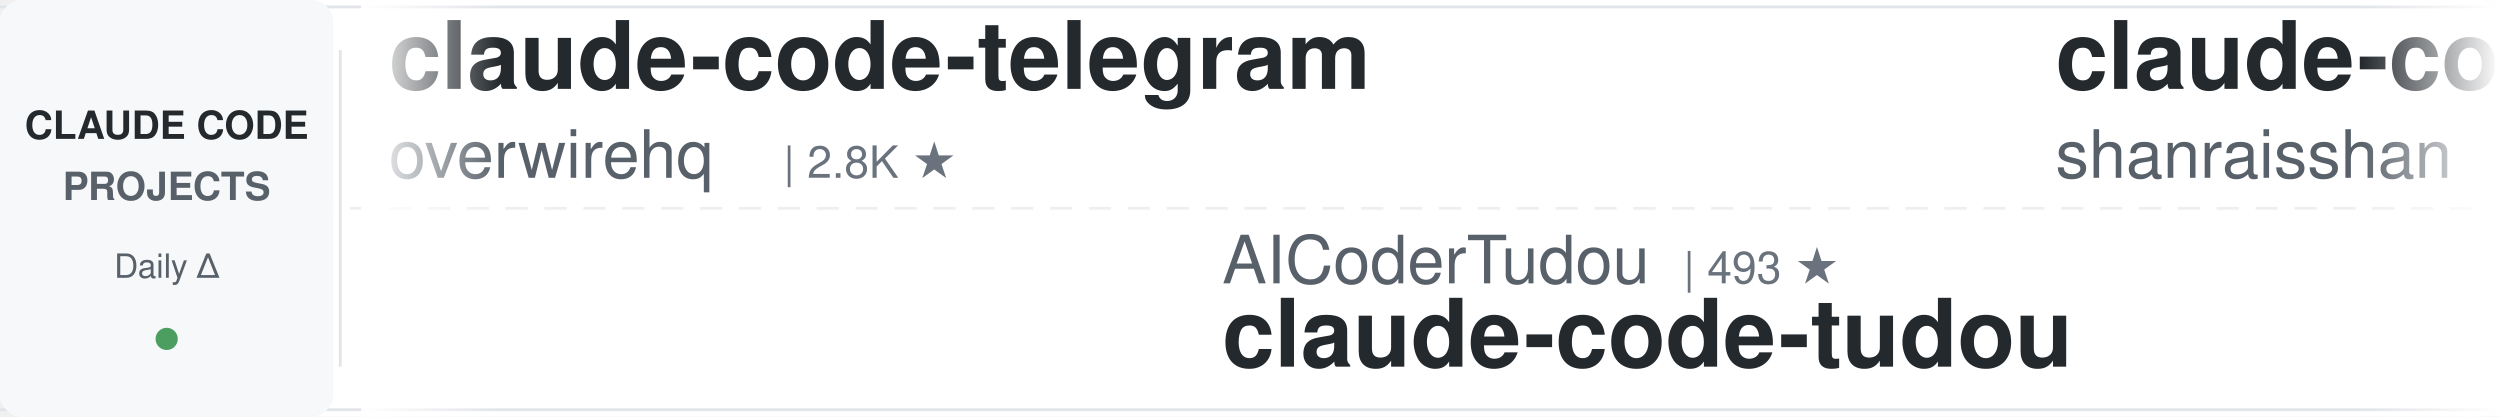
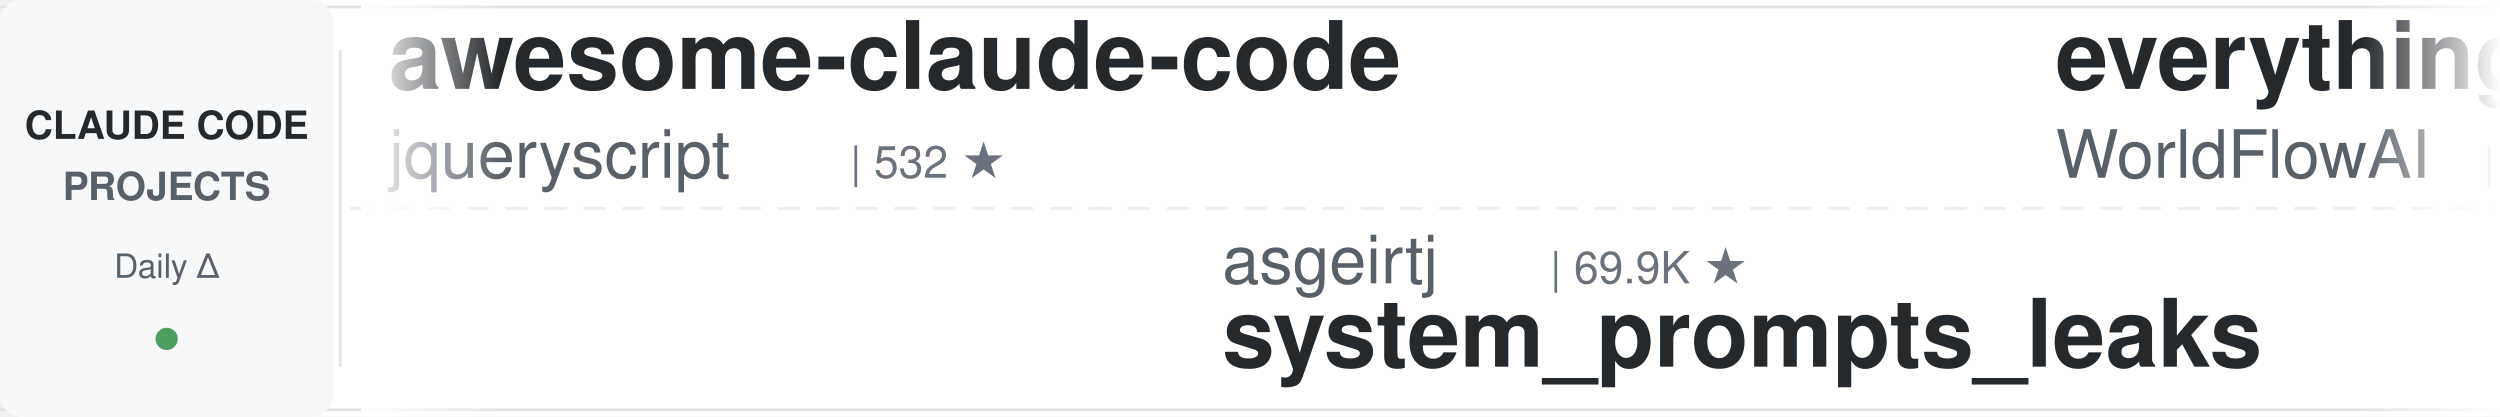
<svg xmlns="http://www.w3.org/2000/svg" width="900" height="150">
  <defs>
    <linearGradient id="leftFade" x1="0%" y1="0%" x2="100%" y2="0%">
      <stop offset="0%" style="stop-color:#ffffff;stop-opacity:1" />
      <stop offset="100%" style="stop-color:#ffffff;stop-opacity:0" />
    </linearGradient>
    <linearGradient id="rightFade" x1="0%" y1="0%" x2="100%" y2="0%">
      <stop offset="0%" style="stop-color:#ffffff;stop-opacity:0" />
      <stop offset="100%" style="stop-color:#ffffff;stop-opacity:1" />
    </linearGradient>
  </defs>
  <rect width="900" height="150" fill="#ffffff" rx="8" />
  <rect x="0" y="2" width="900" height="1" fill="#e1e4e8" />
  <rect x="0" y="147" width="900" height="1" fill="#e1e4e8" />
  <line x1="0" y1="75" x2="900" y2="75" stroke="#e1e4e8" stroke-width="1" stroke-dasharray="8 6" opacity="0.6" />
  <rect x="0" y="0" width="120" height="150" fill="#f6f8fa" rx="8" />
  <text x="60" y="50" font-family="-apple-system, BlinkMacSystemFont, 'Segoe UI', Helvetica, Arial, sans-serif" font-size="14" font-weight="600" fill="#24292e" text-anchor="middle">CLAUDE CODE</text>
  <text x="60" y="72" font-family="-apple-system, BlinkMacSystemFont, 'Segoe UI', Helvetica, Arial, sans-serif" font-size="14" font-weight="600" fill="#586069" text-anchor="middle">PROJECTS</text>
  <text x="60" y="100" font-family="-apple-system, BlinkMacSystemFont, 'Segoe UI', Helvetica, Arial, sans-serif" font-size="12" font-weight="500" fill="#586069" text-anchor="middle">Daily Δ</text>
  <circle cx="60" cy="122" r="4" fill="#22863a" opacity="0.8" />
  <rect x="122" y="18" width="1" height="114" fill="#e1e4e8" />
  <clipPath id="tickerClip">
    <rect x="130" y="0" width="770" height="150" />
  </clipPath>
  <g clip-path="url(#tickerClip)">
    <g id="tickerItems">
      <animateTransform attributeName="transform" attributeType="XML" type="translate" from="0 0" to="-3000 0" dur="54s" repeatCount="indefinite" />
      <g transform="translate(0, 0)">
-         <text x="140" y="32" font-family="-apple-system, BlinkMacSystemFont, 'Segoe UI', Helvetica, Arial, sans-serif" font-size="34" font-weight="600" fill="#24292e">claude-code-telegram</text>
-         <text x="140" y="64" font-family="-apple-system, BlinkMacSystemFont, 'Segoe UI', Helvetica, Arial, sans-serif" font-size="24" font-weight="400" fill="#586069">overwirehq</text>
-         <text x="282" y="64" font-family="-apple-system, BlinkMacSystemFont, 'Segoe UI', Helvetica, Arial, sans-serif" font-size="16" font-weight="500" fill="#6a737d">| 2.8K ★</text>
+         <text x="140" y="32" font-family="-apple-system, BlinkMacSystemFont, 'Segoe UI', Helvetica, Arial, sans-serif" font-size="34" font-weight="600" fill="#24292e">awesome-claude-code</text>
+         <text x="140" y="64" font-family="-apple-system, BlinkMacSystemFont, 'Segoe UI', Helvetica, Arial, sans-serif" font-size="24" font-weight="400" fill="#586069">jqueryscript</text>
+         <text x="306" y="64" font-family="-apple-system, BlinkMacSystemFont, 'Segoe UI', Helvetica, Arial, sans-serif" font-size="16" font-weight="500" fill="#6a737d">| 532 ★</text>
      </g>
      <g transform="translate(300, 0)">
-         <text x="140" y="102" font-family="-apple-system, BlinkMacSystemFont, 'Segoe UI', Helvetica, Arial, sans-serif" font-size="24" font-weight="400" fill="#586069">AICoderTudou</text>
-         <text x="306" y="102" font-family="-apple-system, BlinkMacSystemFont, 'Segoe UI', Helvetica, Arial, sans-serif" font-size="16" font-weight="500" fill="#6a737d">| 493 ★</text>
-         <text x="140" y="132" font-family="-apple-system, BlinkMacSystemFont, 'Segoe UI', Helvetica, Arial, sans-serif" font-size="34" font-weight="600" fill="#24292e">claude-code-tudou</text>
+         <text x="140" y="102" font-family="-apple-system, BlinkMacSystemFont, 'Segoe UI', Helvetica, Arial, sans-serif" font-size="24" font-weight="400" fill="#586069">asgeirtj</text>
+         <text x="258" y="102" font-family="-apple-system, BlinkMacSystemFont, 'Segoe UI', Helvetica, Arial, sans-serif" font-size="16" font-weight="500" fill="#6a737d">| 69.9K ★</text>
+         <text x="140" y="132" font-family="-apple-system, BlinkMacSystemFont, 'Segoe UI', Helvetica, Arial, sans-serif" font-size="34" font-weight="600" fill="#24292e">system_prompts_leaks</text>
      </g>
      <g transform="translate(600, 0)">
-         <text x="140" y="32" font-family="-apple-system, BlinkMacSystemFont, 'Segoe UI', Helvetica, Arial, sans-serif" font-size="34" font-weight="600" fill="#24292e">claude-code-best-practic...</text>
-         <text x="140" y="64" font-family="-apple-system, BlinkMacSystemFont, 'Segoe UI', Helvetica, Arial, sans-serif" font-size="24" font-weight="400" fill="#586069">shanraisshan</text>
-         <text x="306" y="64" font-family="-apple-system, BlinkMacSystemFont, 'Segoe UI', Helvetica, Arial, sans-serif" font-size="16" font-weight="500" fill="#6a737d">| 67.7K ★</text>
+         <text x="140" y="32" font-family="-apple-system, BlinkMacSystemFont, 'Segoe UI', Helvetica, Arial, sans-serif" font-size="34" font-weight="600" fill="#24292e">everything-claude-code</text>
+         <text x="140" y="64" font-family="-apple-system, BlinkMacSystemFont, 'Segoe UI', Helvetica, Arial, sans-serif" font-size="24" font-weight="400" fill="#586069">WorldFlowAI</text>
+         <text x="294" y="64" font-family="-apple-system, BlinkMacSystemFont, 'Segoe UI', Helvetica, Arial, sans-serif" font-size="16" font-weight="500" fill="#6a737d">| 5.0K ★</text>
      </g>
      <g transform="translate(900, 0)">
-         <text x="140" y="102" font-family="-apple-system, BlinkMacSystemFont, 'Segoe UI', Helvetica, Arial, sans-serif" font-size="24" font-weight="400" fill="#586069">kodu-ai</text>
-         <text x="246" y="102" font-family="-apple-system, BlinkMacSystemFont, 'Segoe UI', Helvetica, Arial, sans-serif" font-size="16" font-weight="500" fill="#6a737d">| 5.2K ★</text>
-         <text x="140" y="132" font-family="-apple-system, BlinkMacSystemFont, 'Segoe UI', Helvetica, Arial, sans-serif" font-size="34" font-weight="600" fill="#24292e">claude-coder</text>
+         <text x="140" y="102" font-family="-apple-system, BlinkMacSystemFont, 'Segoe UI', Helvetica, Arial, sans-serif" font-size="24" font-weight="400" fill="#586069">lintsinghua</text>
+         <text x="294" y="102" font-family="-apple-system, BlinkMacSystemFont, 'Segoe UI', Helvetica, Arial, sans-serif" font-size="16" font-weight="500" fill="#6a737d">| 4.3K ★</text>
+         <text x="140" y="132" font-family="-apple-system, BlinkMacSystemFont, 'Segoe UI', Helvetica, Arial, sans-serif" font-size="34" font-weight="600" fill="#24292e">claude-code-book</text>
      </g>
      <g transform="translate(1200, 0)">
+         <text x="140" y="32" font-family="-apple-system, BlinkMacSystemFont, 'Segoe UI', Helvetica, Arial, sans-serif" font-size="34" font-weight="600" fill="#24292e">claude-code-templates</text>
+         <text x="140" y="64" font-family="-apple-system, BlinkMacSystemFont, 'Segoe UI', Helvetica, Arial, sans-serif" font-size="24" font-weight="400" fill="#586069">davila7</text>
+         <text x="246" y="64" font-family="-apple-system, BlinkMacSystemFont, 'Segoe UI', Helvetica, Arial, sans-serif" font-size="16" font-weight="500" fill="#6a737d">| 32.7K ★</text>
+       </g>
+       <g transform="translate(1500, 0)">
+         <text x="140" y="102" font-family="-apple-system, BlinkMacSystemFont, 'Segoe UI', Helvetica, Arial, sans-serif" font-size="24" font-weight="400" fill="#586069">Piebald-AI</text>
+         <text x="282" y="102" font-family="-apple-system, BlinkMacSystemFont, 'Segoe UI', Helvetica, Arial, sans-serif" font-size="16" font-weight="500" fill="#6a737d">| 12.9K ★</text>
+         <text x="140" y="132" font-family="-apple-system, BlinkMacSystemFont, 'Segoe UI', Helvetica, Arial, sans-serif" font-size="34" font-weight="600" fill="#24292e">claude-code-system-promp...</text>
+       </g>
+       <g transform="translate(1800, 0)">
        <text x="140" y="32" font-family="-apple-system, BlinkMacSystemFont, 'Segoe UI', Helvetica, Arial, sans-serif" font-size="34" font-weight="600" fill="#24292e">claude-code-cli</text>
        <text x="140" y="64" font-family="-apple-system, BlinkMacSystemFont, 'Segoe UI', Helvetica, Arial, sans-serif" font-size="24" font-weight="400" fill="#586069">huangserva</text>
        <text x="282" y="64" font-family="-apple-system, BlinkMacSystemFont, 'Segoe UI', Helvetica, Arial, sans-serif" font-size="16" font-weight="500" fill="#6a737d">| 629 ★</text>
      </g>
-       <g transform="translate(1500, 0)">
-         <text x="140" y="102" font-family="-apple-system, BlinkMacSystemFont, 'Segoe UI', Helvetica, Arial, sans-serif" font-size="24" font-weight="400" fill="#586069">https-deeplearning-ai</text>
-         <text x="414" y="102" font-family="-apple-system, BlinkMacSystemFont, 'Segoe UI', Helvetica, Arial, sans-serif" font-size="16" font-weight="500" fill="#6a737d">| 556 ★</text>
-         <text x="140" y="132" font-family="-apple-system, BlinkMacSystemFont, 'Segoe UI', Helvetica, Arial, sans-serif" font-size="34" font-weight="600" fill="#24292e">sc-claude-code-files</text>
-       </g>
-       <g transform="translate(1800, 0)">
-         <text x="140" y="32" font-family="-apple-system, BlinkMacSystemFont, 'Segoe UI', Helvetica, Arial, sans-serif" font-size="34" font-weight="600" fill="#24292e">claude-code-from-scratch</text>
-         <text x="140" y="64" font-family="-apple-system, BlinkMacSystemFont, 'Segoe UI', Helvetica, Arial, sans-serif" font-size="24" font-weight="400" fill="#586069">Windy3f3f3f3f</text>
-         <text x="318" y="64" font-family="-apple-system, BlinkMacSystemFont, 'Segoe UI', Helvetica, Arial, sans-serif" font-size="16" font-weight="500" fill="#6a737d">| 2.8K ★</text>
-       </g>
      <g transform="translate(2100, 0)">
-         <text x="140" y="102" font-family="-apple-system, BlinkMacSystemFont, 'Segoe UI', Helvetica, Arial, sans-serif" font-size="24" font-weight="400" fill="#586069">techjarves</text>
-         <text x="282" y="102" font-family="-apple-system, BlinkMacSystemFont, 'Segoe UI', Helvetica, Arial, sans-serif" font-size="16" font-weight="500" fill="#6a737d">| 1.6K ★</text>
-         <text x="140" y="132" font-family="-apple-system, BlinkMacSystemFont, 'Segoe UI', Helvetica, Arial, sans-serif" font-size="34" font-weight="600" fill="#24292e">ClaudeCode-Portable</text>
+         <text x="140" y="102" font-family="-apple-system, BlinkMacSystemFont, 'Segoe UI', Helvetica, Arial, sans-serif" font-size="24" font-weight="400" fill="#586069">daymade</text>
+         <text x="246" y="102" font-family="-apple-system, BlinkMacSystemFont, 'Segoe UI', Helvetica, Arial, sans-serif" font-size="16" font-weight="500" fill="#6a737d">| 1.5K ★</text>
+         <text x="140" y="132" font-family="-apple-system, BlinkMacSystemFont, 'Segoe UI', Helvetica, Arial, sans-serif" font-size="34" font-weight="600" fill="#24292e">claude-code-skills</text>
      </g>
      <g transform="translate(2400, 0)">
-         <text x="140" y="32" font-family="-apple-system, BlinkMacSystemFont, 'Segoe UI', Helvetica, Arial, sans-serif" font-size="34" font-weight="600" fill="#24292e">andrej-karpathy-skills</text>
-         <text x="140" y="64" font-family="-apple-system, BlinkMacSystemFont, 'Segoe UI', Helvetica, Arial, sans-serif" font-size="24" font-weight="400" fill="#586069">multica-ai</text>
-         <text x="282" y="64" font-family="-apple-system, BlinkMacSystemFont, 'Segoe UI', Helvetica, Arial, sans-serif" font-size="16" font-weight="500" fill="#6a737d">| 220.8K ★</text>
+         <text x="140" y="32" font-family="-apple-system, BlinkMacSystemFont, 'Segoe UI', Helvetica, Arial, sans-serif" font-size="34" font-weight="600" fill="#24292e">claude-code-rev</text>
+         <text x="140" y="64" font-family="-apple-system, BlinkMacSystemFont, 'Segoe UI', Helvetica, Arial, sans-serif" font-size="24" font-weight="400" fill="#586069">oboard</text>
+         <text x="234" y="64" font-family="-apple-system, BlinkMacSystemFont, 'Segoe UI', Helvetica, Arial, sans-serif" font-size="16" font-weight="500" fill="#6a737d">| 3.3K ★</text>
      </g>
      <g transform="translate(2700, 0)">
-         <text x="140" y="102" font-family="-apple-system, BlinkMacSystemFont, 'Segoe UI', Helvetica, Arial, sans-serif" font-size="24" font-weight="400" fill="#586069">nicedreamzapp</text>
-         <text x="318" y="102" font-family="-apple-system, BlinkMacSystemFont, 'Segoe UI', Helvetica, Arial, sans-serif" font-size="16" font-weight="500" fill="#6a737d">| 3.4K ★</text>
-         <text x="140" y="132" font-family="-apple-system, BlinkMacSystemFont, 'Segoe UI', Helvetica, Arial, sans-serif" font-size="34" font-weight="600" fill="#24292e">claude-code-local</text>
+         <text x="140" y="102" font-family="-apple-system, BlinkMacSystemFont, 'Segoe UI', Helvetica, Arial, sans-serif" font-size="24" font-weight="400" fill="#586069">andrew-kramer-inno</text>
+         <text x="378" y="102" font-family="-apple-system, BlinkMacSystemFont, 'Segoe UI', Helvetica, Arial, sans-serif" font-size="16" font-weight="500" fill="#6a737d">| 593 ★</text>
+         <text x="140" y="132" font-family="-apple-system, BlinkMacSystemFont, 'Segoe UI', Helvetica, Arial, sans-serif" font-size="34" font-weight="600" fill="#24292e">claude-code-source-build</text>
      </g>
      <g transform="translate(3000, 0)">
-         <text x="140" y="32" font-family="-apple-system, BlinkMacSystemFont, 'Segoe UI', Helvetica, Arial, sans-serif" font-size="34" font-weight="600" fill="#24292e">claude-code-telegram</text>
-         <text x="140" y="64" font-family="-apple-system, BlinkMacSystemFont, 'Segoe UI', Helvetica, Arial, sans-serif" font-size="24" font-weight="400" fill="#586069">overwirehq</text>
-         <text x="282" y="64" font-family="-apple-system, BlinkMacSystemFont, 'Segoe UI', Helvetica, Arial, sans-serif" font-size="16" font-weight="500" fill="#6a737d">| 2.8K ★</text>
+         <text x="140" y="32" font-family="-apple-system, BlinkMacSystemFont, 'Segoe UI', Helvetica, Arial, sans-serif" font-size="34" font-weight="600" fill="#24292e">awesome-claude-code</text>
+         <text x="140" y="64" font-family="-apple-system, BlinkMacSystemFont, 'Segoe UI', Helvetica, Arial, sans-serif" font-size="24" font-weight="400" fill="#586069">jqueryscript</text>
+         <text x="306" y="64" font-family="-apple-system, BlinkMacSystemFont, 'Segoe UI', Helvetica, Arial, sans-serif" font-size="16" font-weight="500" fill="#6a737d">| 532 ★</text>
      </g>
      <g transform="translate(3300, 0)">
-         <text x="140" y="102" font-family="-apple-system, BlinkMacSystemFont, 'Segoe UI', Helvetica, Arial, sans-serif" font-size="24" font-weight="400" fill="#586069">AICoderTudou</text>
-         <text x="306" y="102" font-family="-apple-system, BlinkMacSystemFont, 'Segoe UI', Helvetica, Arial, sans-serif" font-size="16" font-weight="500" fill="#6a737d">| 493 ★</text>
-         <text x="140" y="132" font-family="-apple-system, BlinkMacSystemFont, 'Segoe UI', Helvetica, Arial, sans-serif" font-size="34" font-weight="600" fill="#24292e">claude-code-tudou</text>
+         <text x="140" y="102" font-family="-apple-system, BlinkMacSystemFont, 'Segoe UI', Helvetica, Arial, sans-serif" font-size="24" font-weight="400" fill="#586069">asgeirtj</text>
+         <text x="258" y="102" font-family="-apple-system, BlinkMacSystemFont, 'Segoe UI', Helvetica, Arial, sans-serif" font-size="16" font-weight="500" fill="#6a737d">| 69.9K ★</text>
+         <text x="140" y="132" font-family="-apple-system, BlinkMacSystemFont, 'Segoe UI', Helvetica, Arial, sans-serif" font-size="34" font-weight="600" fill="#24292e">system_prompts_leaks</text>
      </g>
      <g transform="translate(3600, 0)">
-         <text x="140" y="32" font-family="-apple-system, BlinkMacSystemFont, 'Segoe UI', Helvetica, Arial, sans-serif" font-size="34" font-weight="600" fill="#24292e">claude-code-best-practic...</text>
-         <text x="140" y="64" font-family="-apple-system, BlinkMacSystemFont, 'Segoe UI', Helvetica, Arial, sans-serif" font-size="24" font-weight="400" fill="#586069">shanraisshan</text>
-         <text x="306" y="64" font-family="-apple-system, BlinkMacSystemFont, 'Segoe UI', Helvetica, Arial, sans-serif" font-size="16" font-weight="500" fill="#6a737d">| 67.7K ★</text>
+         <text x="140" y="32" font-family="-apple-system, BlinkMacSystemFont, 'Segoe UI', Helvetica, Arial, sans-serif" font-size="34" font-weight="600" fill="#24292e">everything-claude-code</text>
+         <text x="140" y="64" font-family="-apple-system, BlinkMacSystemFont, 'Segoe UI', Helvetica, Arial, sans-serif" font-size="24" font-weight="400" fill="#586069">WorldFlowAI</text>
+         <text x="294" y="64" font-family="-apple-system, BlinkMacSystemFont, 'Segoe UI', Helvetica, Arial, sans-serif" font-size="16" font-weight="500" fill="#6a737d">| 5.0K ★</text>
      </g>
      <g transform="translate(3900, 0)">
-         <text x="140" y="102" font-family="-apple-system, BlinkMacSystemFont, 'Segoe UI', Helvetica, Arial, sans-serif" font-size="24" font-weight="400" fill="#586069">kodu-ai</text>
-         <text x="246" y="102" font-family="-apple-system, BlinkMacSystemFont, 'Segoe UI', Helvetica, Arial, sans-serif" font-size="16" font-weight="500" fill="#6a737d">| 5.2K ★</text>
-         <text x="140" y="132" font-family="-apple-system, BlinkMacSystemFont, 'Segoe UI', Helvetica, Arial, sans-serif" font-size="34" font-weight="600" fill="#24292e">claude-coder</text>
+         <text x="140" y="102" font-family="-apple-system, BlinkMacSystemFont, 'Segoe UI', Helvetica, Arial, sans-serif" font-size="24" font-weight="400" fill="#586069">lintsinghua</text>
+         <text x="294" y="102" font-family="-apple-system, BlinkMacSystemFont, 'Segoe UI', Helvetica, Arial, sans-serif" font-size="16" font-weight="500" fill="#6a737d">| 4.3K ★</text>
+         <text x="140" y="132" font-family="-apple-system, BlinkMacSystemFont, 'Segoe UI', Helvetica, Arial, sans-serif" font-size="34" font-weight="600" fill="#24292e">claude-code-book</text>
      </g>
    </g>
  </g>
  <rect x="130" y="0" width="50" height="150" fill="url(#leftFade)" />
  <rect x="850" y="0" width="50" height="150" fill="url(#rightFade)" />
</svg>
